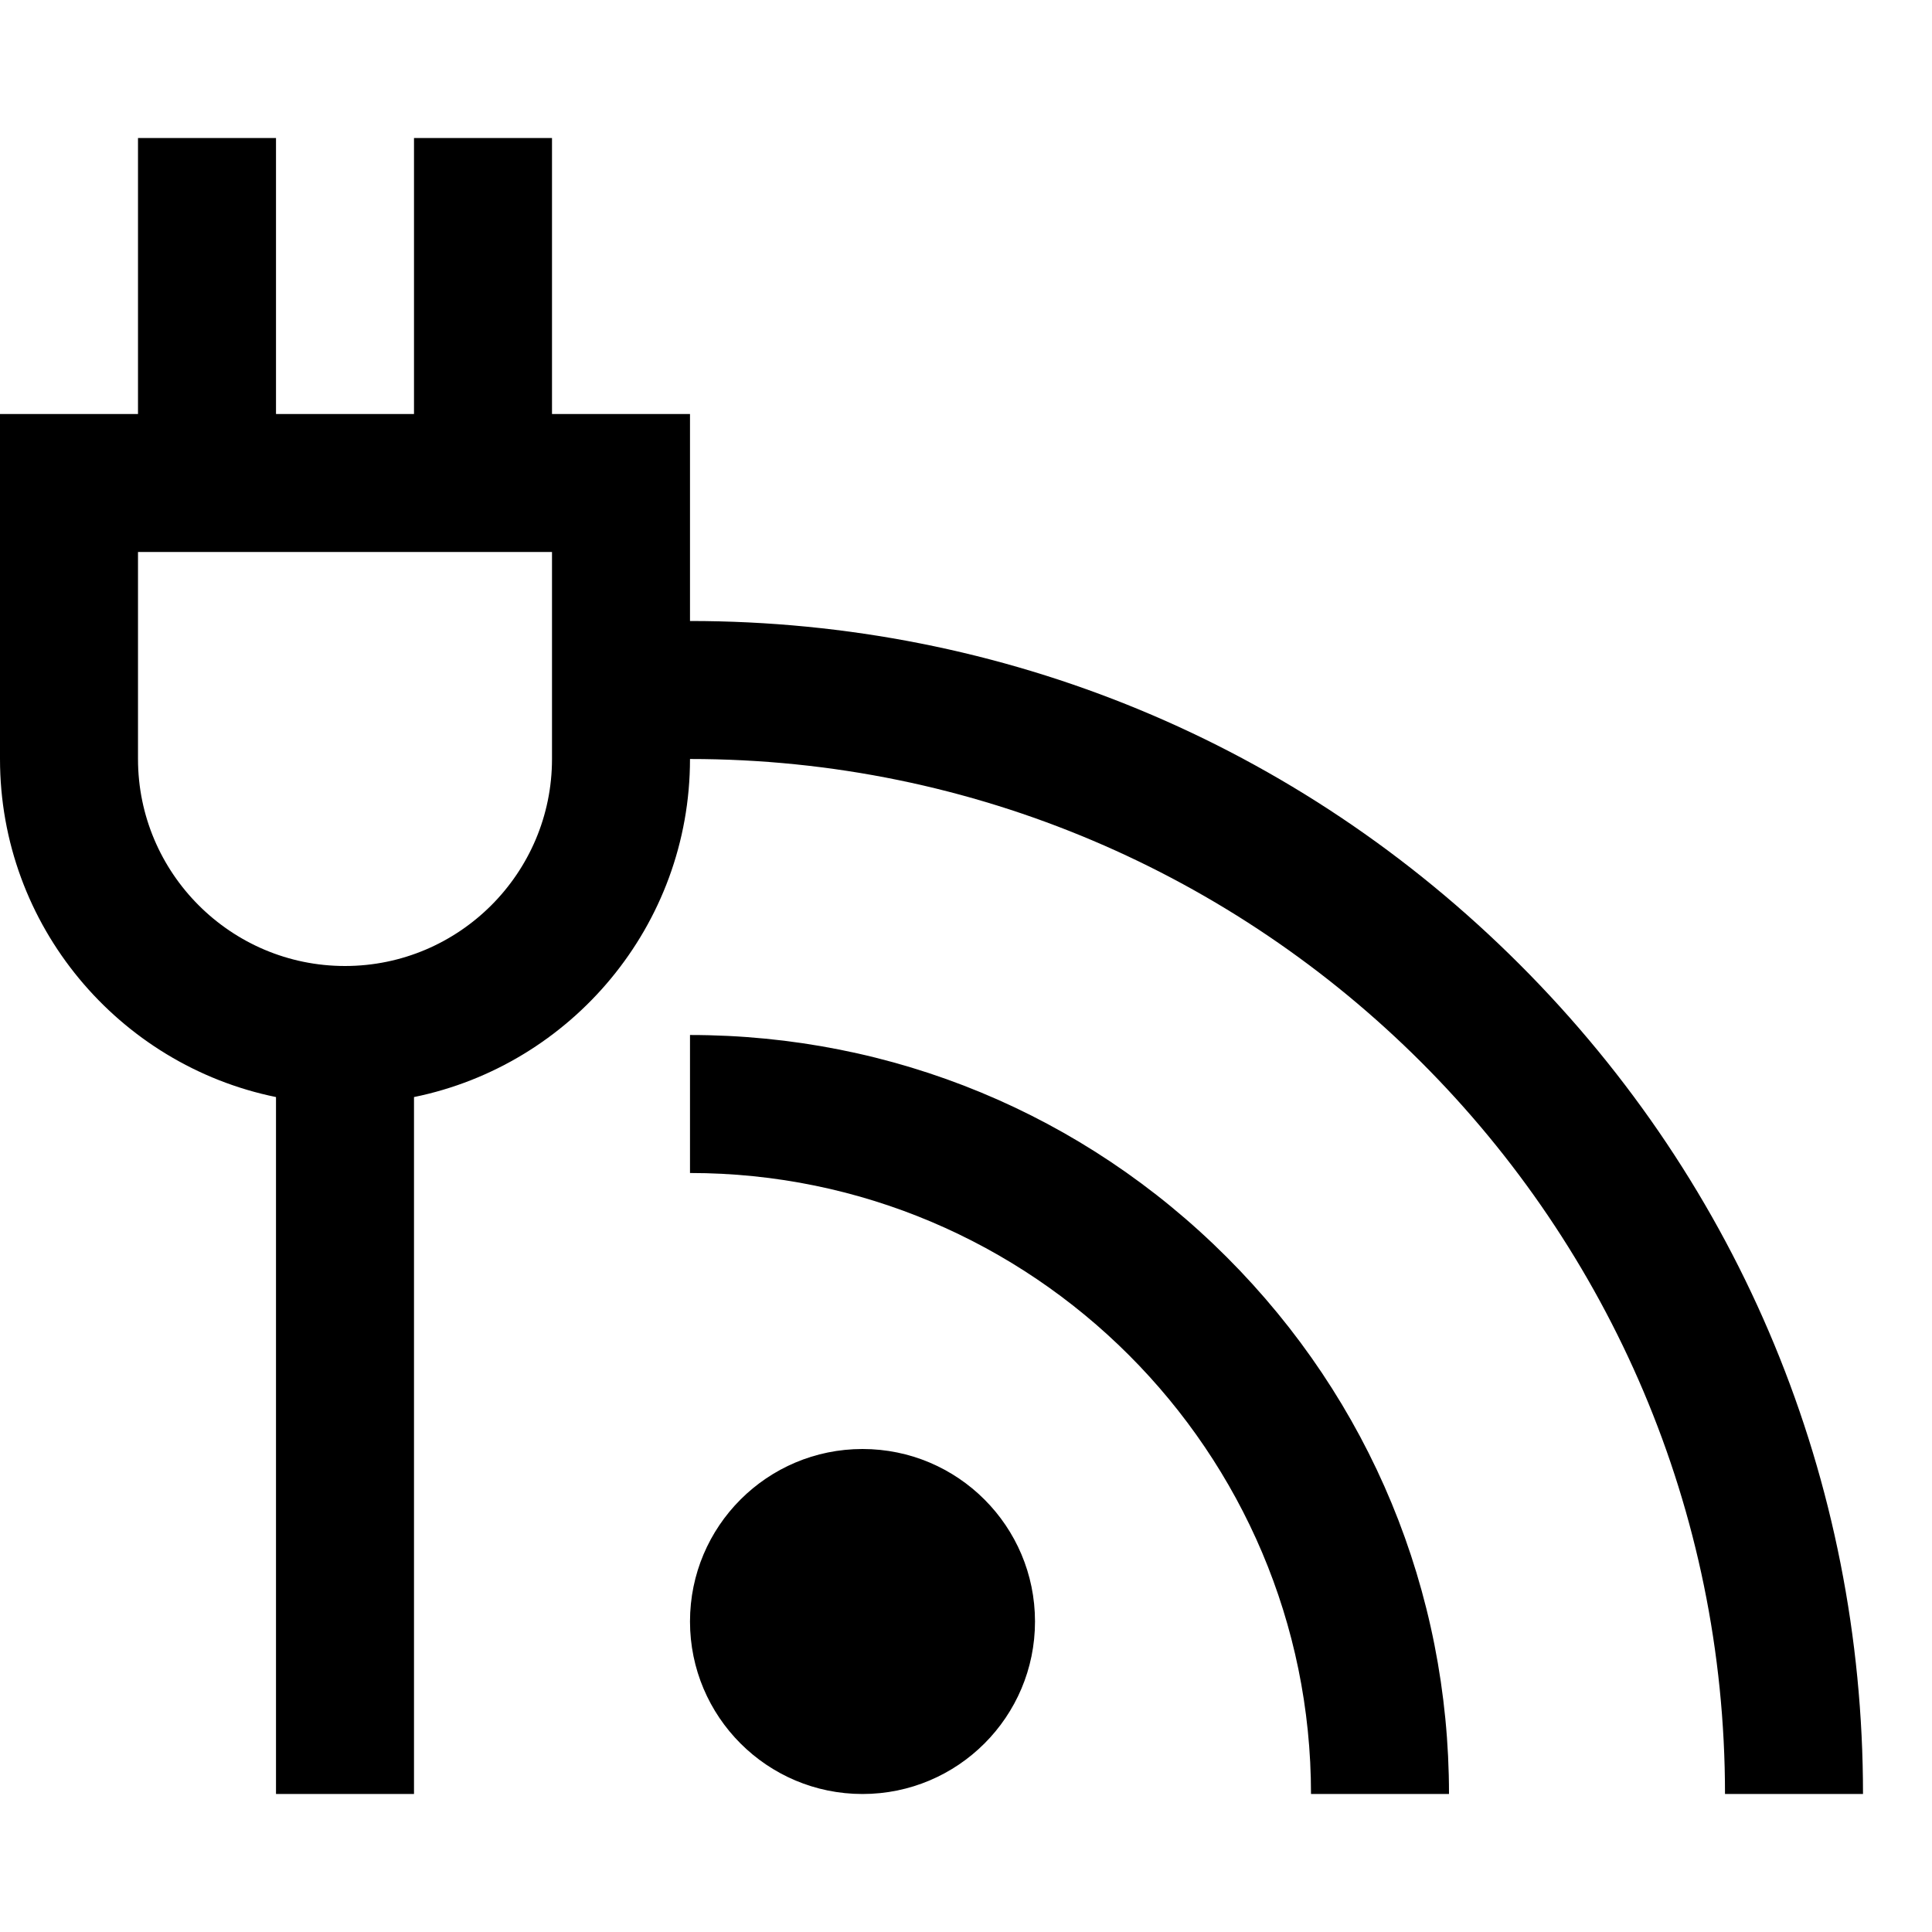
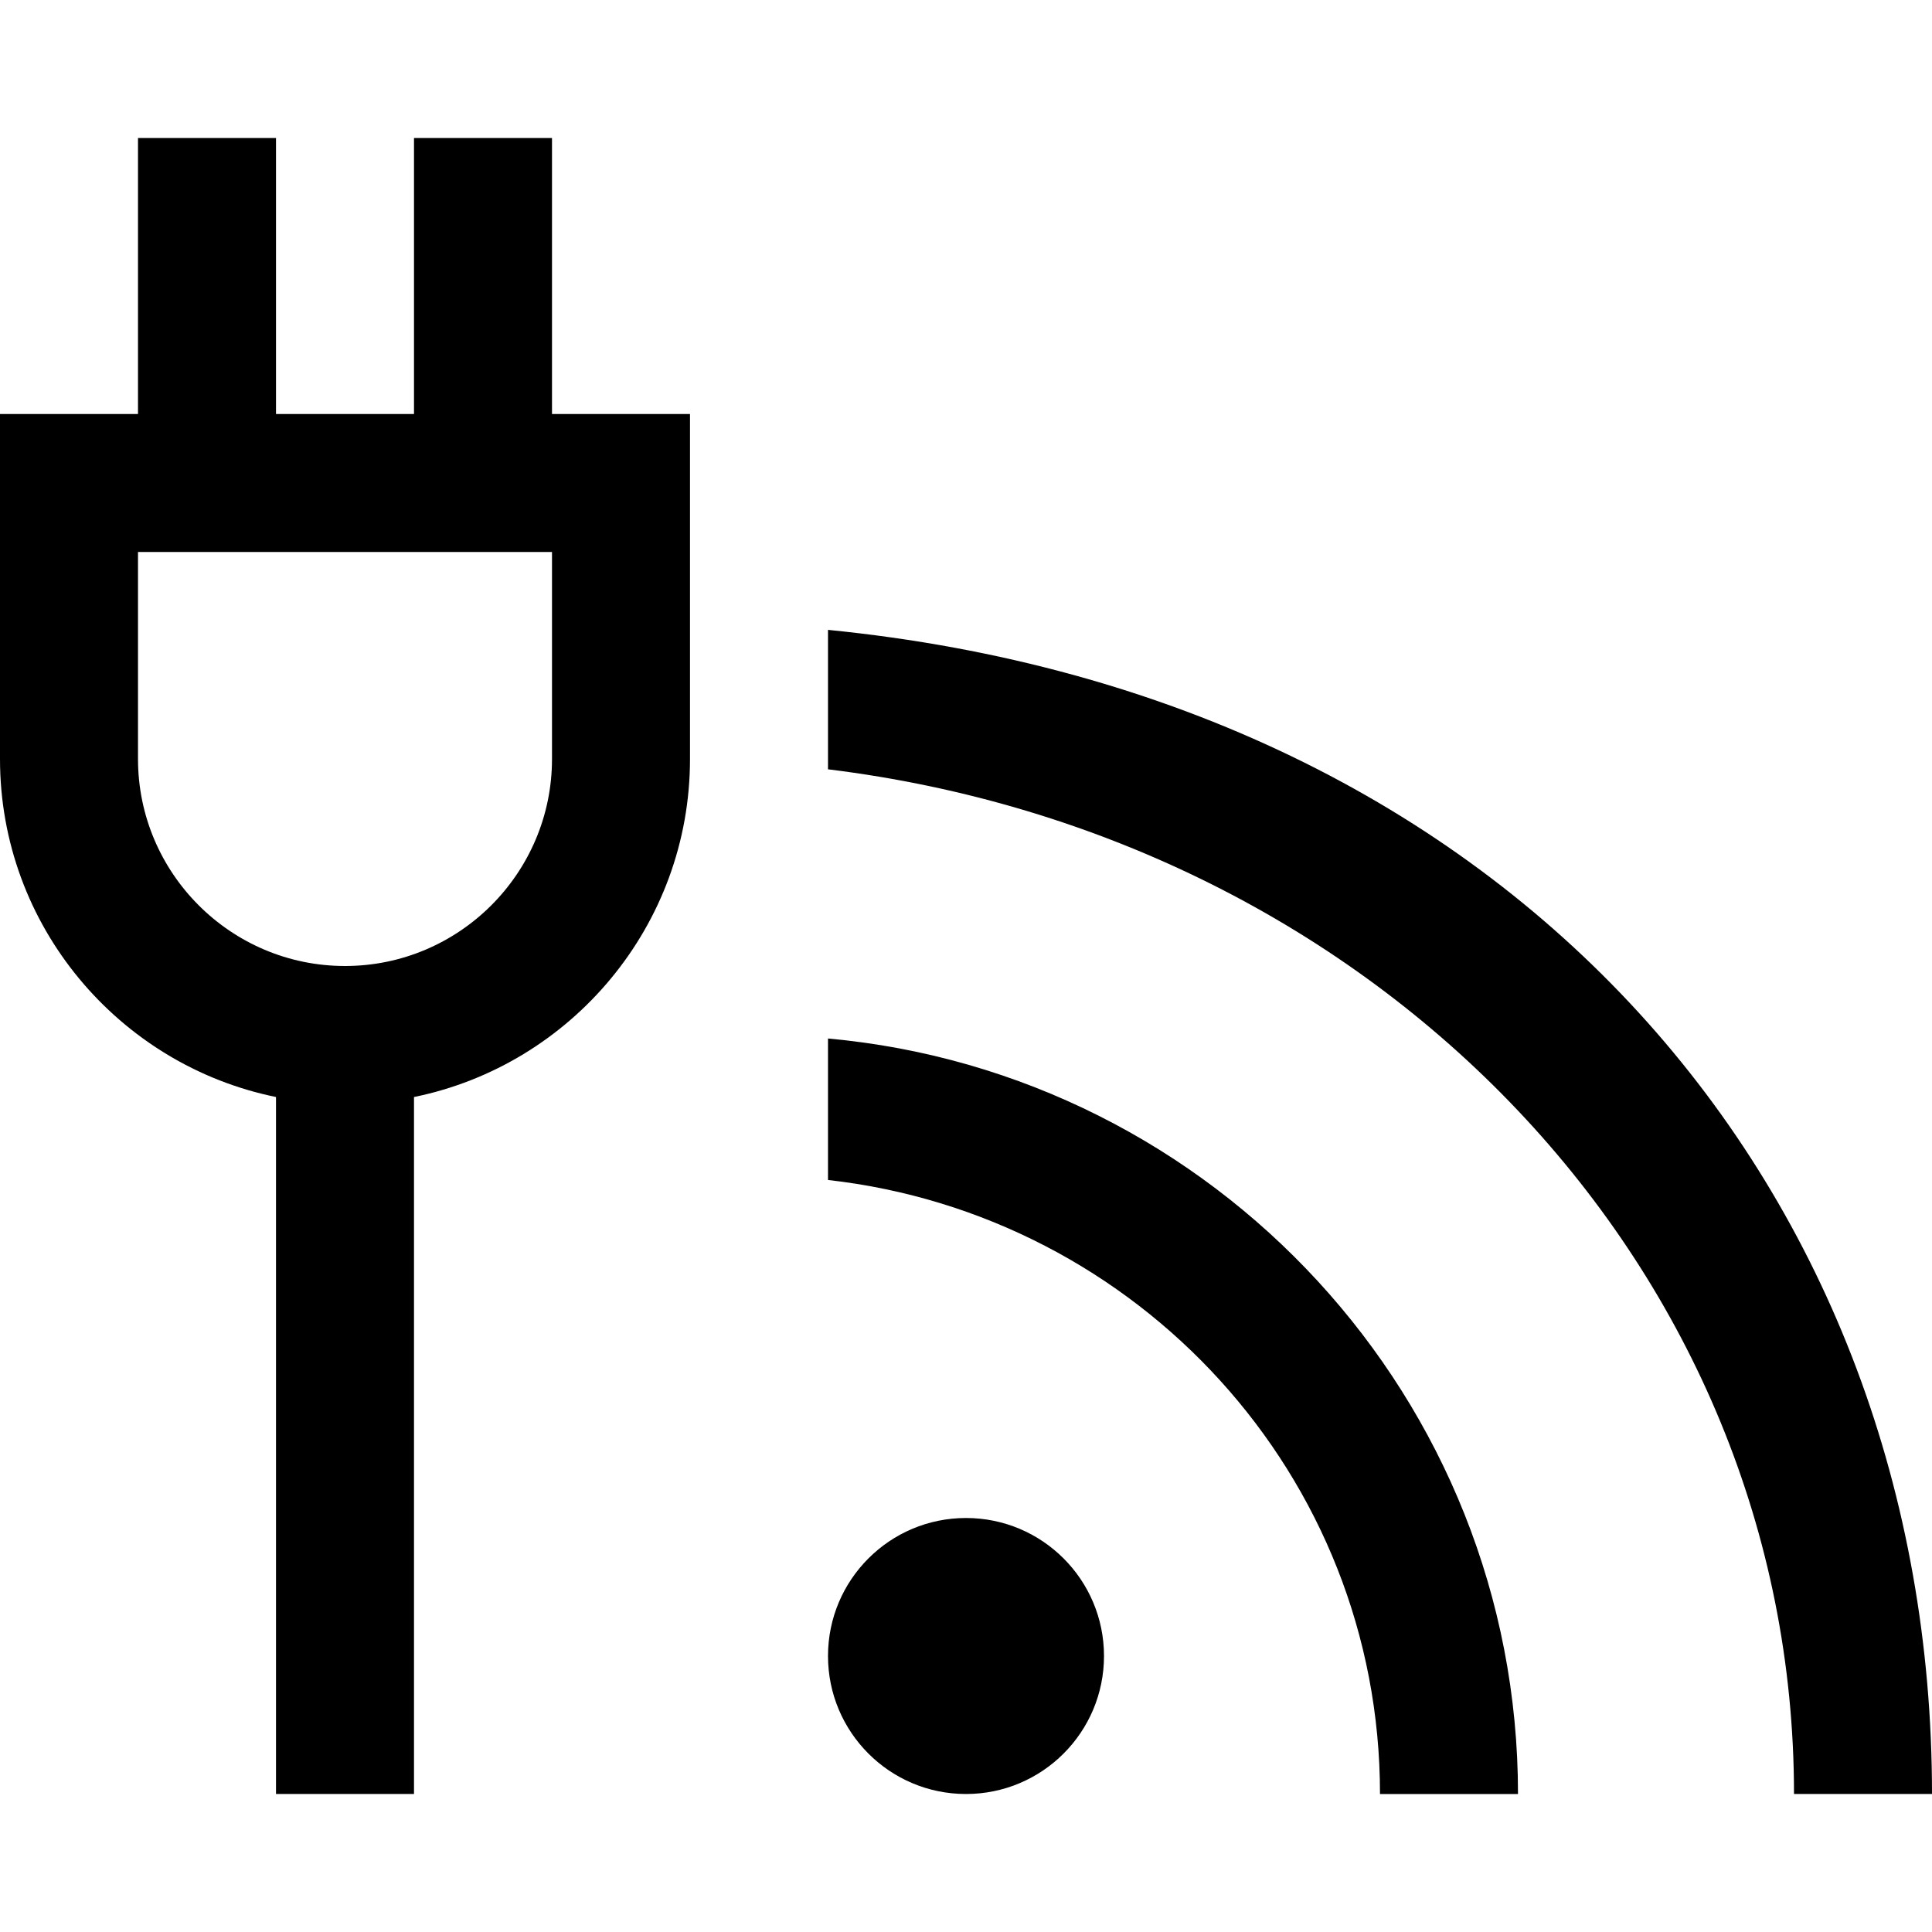
<svg xmlns="http://www.w3.org/2000/svg" viewBox="0 0 448 448" enable-background="new 0 0 448 448">
-   <path d="M240 376c0 22.091-17.91 40-40 40-22.091 0-40-17.909-40-40s17.909-40 40-40c22.09 0 40 17.909 40 40zm-80-136v32c79.402 0 144 64.598 144 144h32c0-47.046-18.298-91.253-51.522-124.478s-77.432-51.522-124.478-51.522zm272 176h-32c0-132.337-107.663-240-240-240 0 38.634-27.529 70.957-64 78.39v161.61h-32v-161.61c-36.471-7.433-64-39.756-64-78.39v-80h32v-64h32v64h32v-64h32v64h32v48c72.71 0 141.03 28.278 192.376 79.624 51.347 51.346 79.624 119.666 79.624 192.376zm-304-288h-96v48c0 26.467 21.533 48 48 48s48-21.533 48-48v-48z" />
+   <path d="M256 384c0 17.672-14.328 32-32 32s-32-14.328-32-32 14.328-32 32-32 32 14.328 32 32zm-96-288v80c0 38.631-27.529 70.947-64 78.381v161.619h-32v-161.619c-36.471-7.434-64-39.75-64-78.381v-80h32v-64h32v64h32v-64h32v64h32zm-32 32h-96v48c0 26.469 21.531 48 48 48s48-21.531 48-48v-48zm64 18.055v32.334c128 15.726 224 116.142 224 237.611h32c0-139.125-96-254.033-256-269.945zm0 94.756v32.807c71.803 8.078 128 68.455 128 142.383h32c0-91.632-70.445-167.067-160-175.19z" />
</svg>
